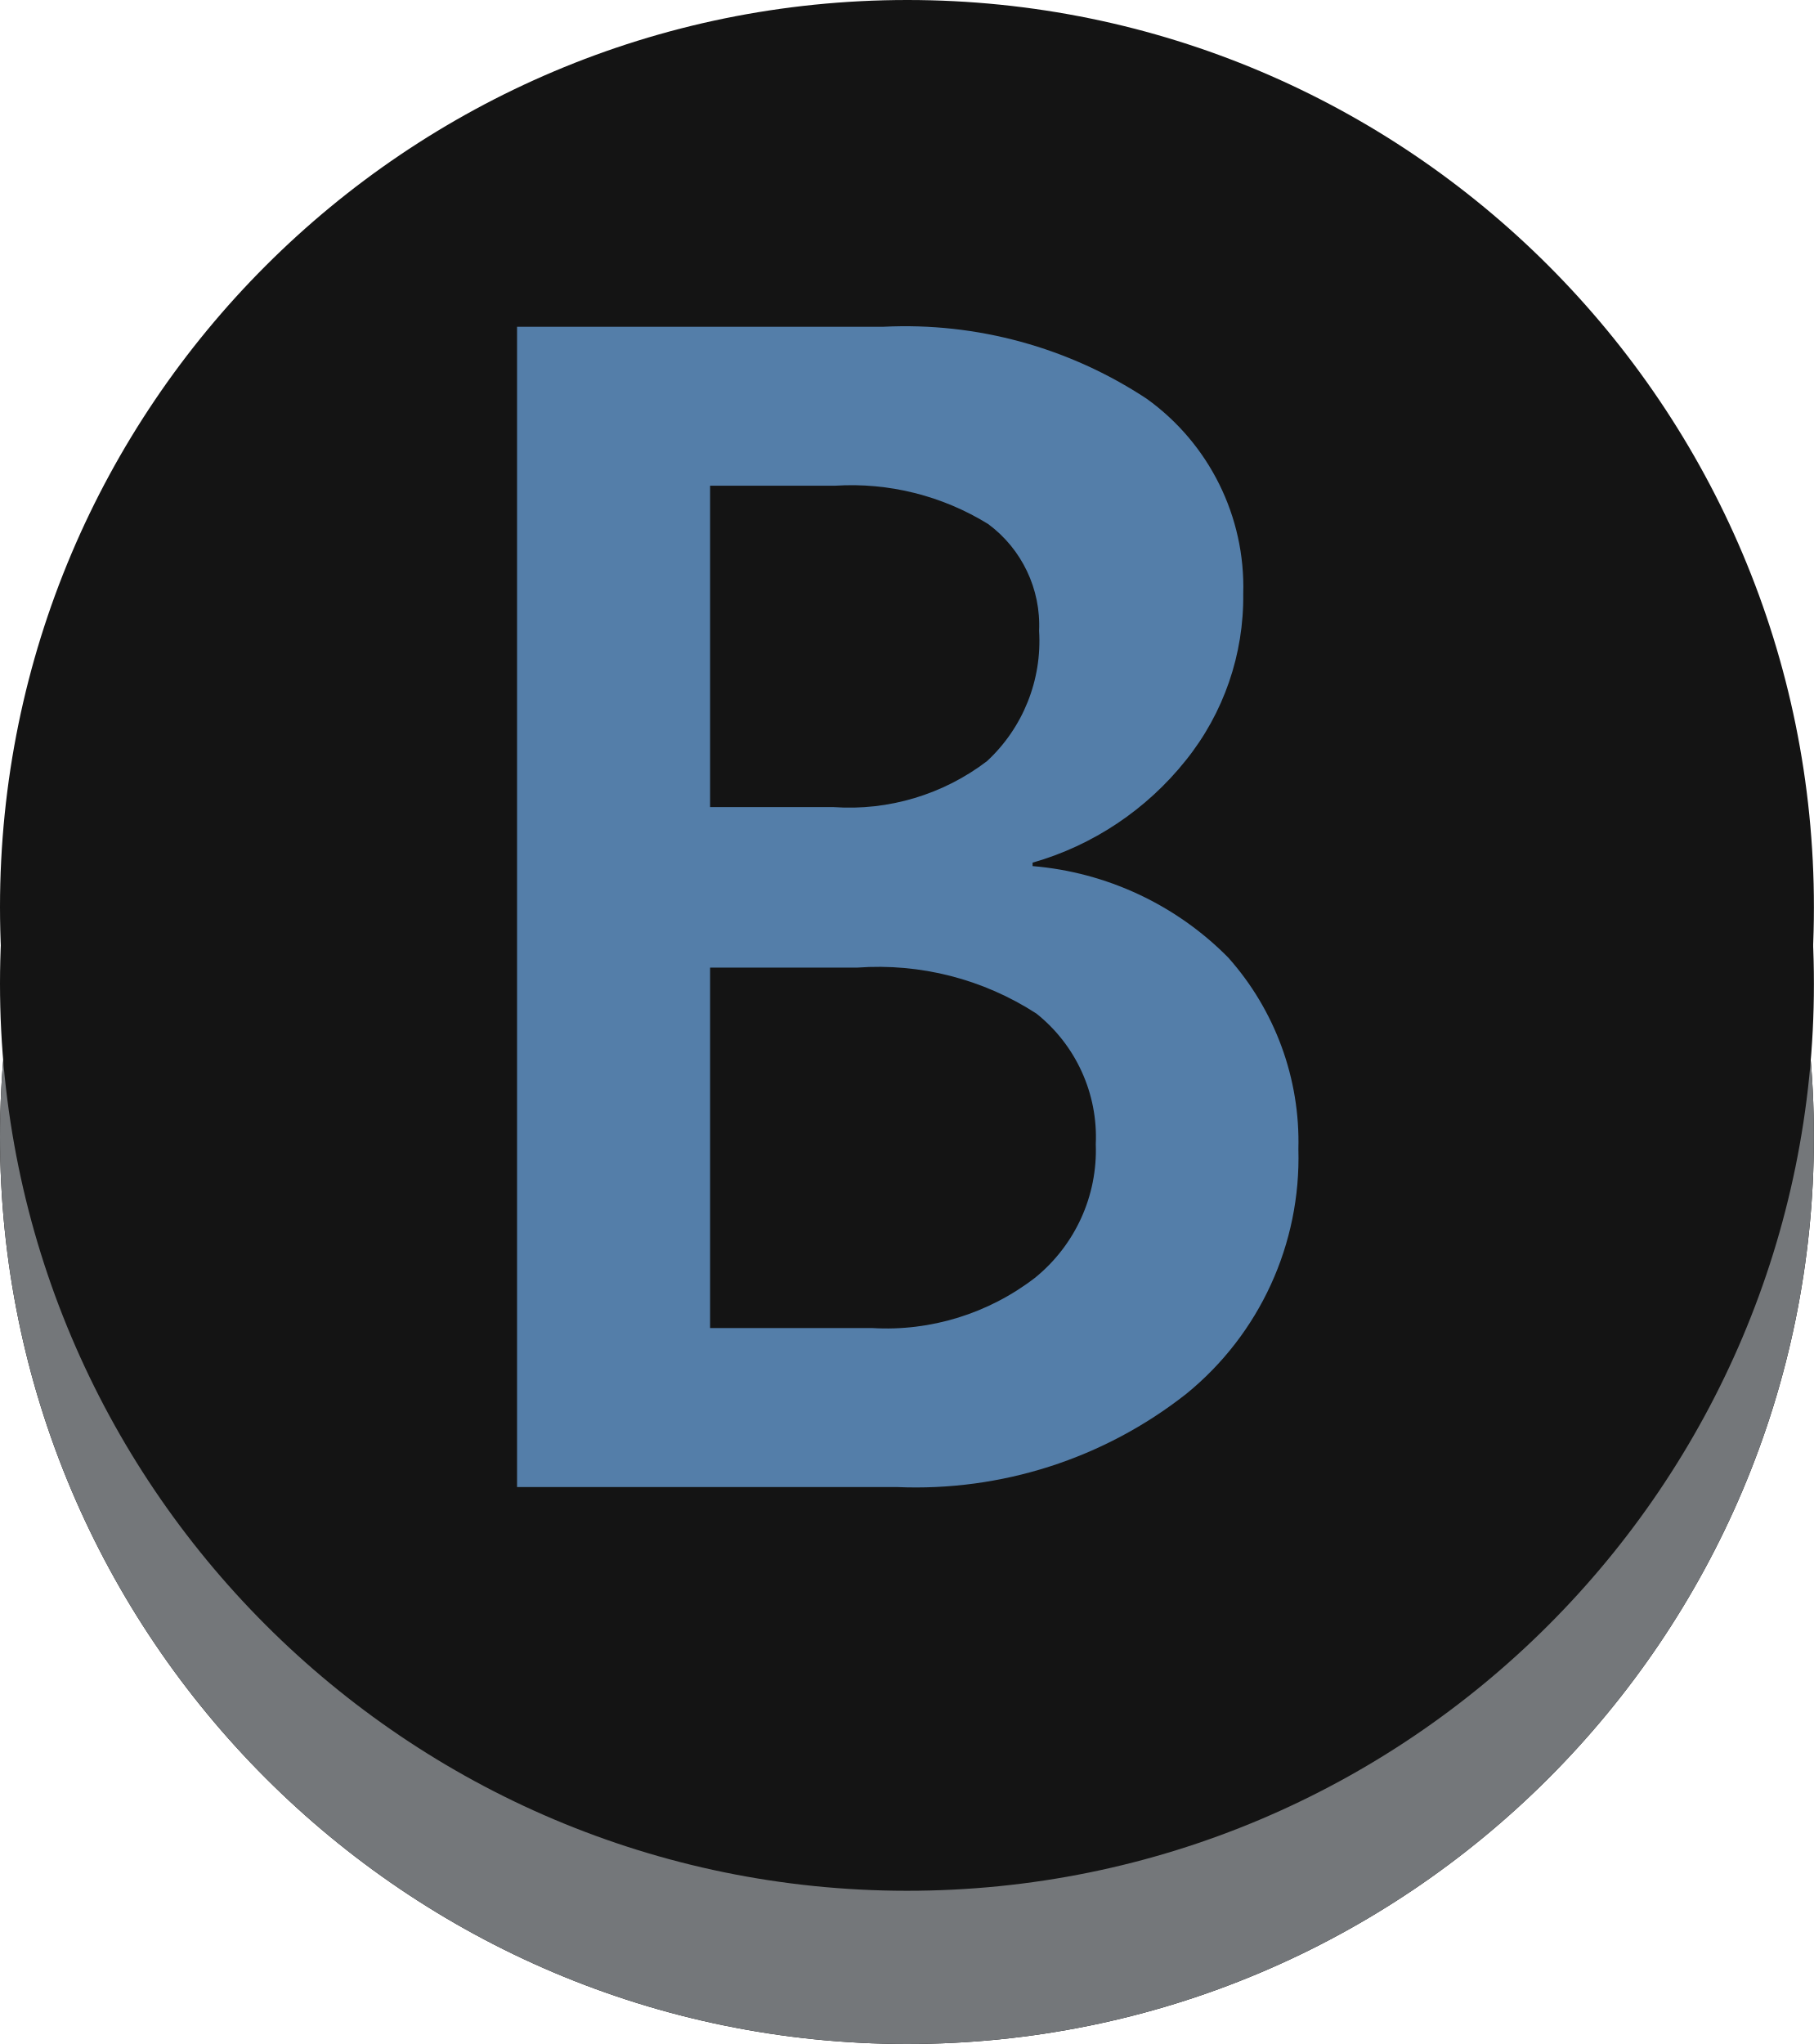
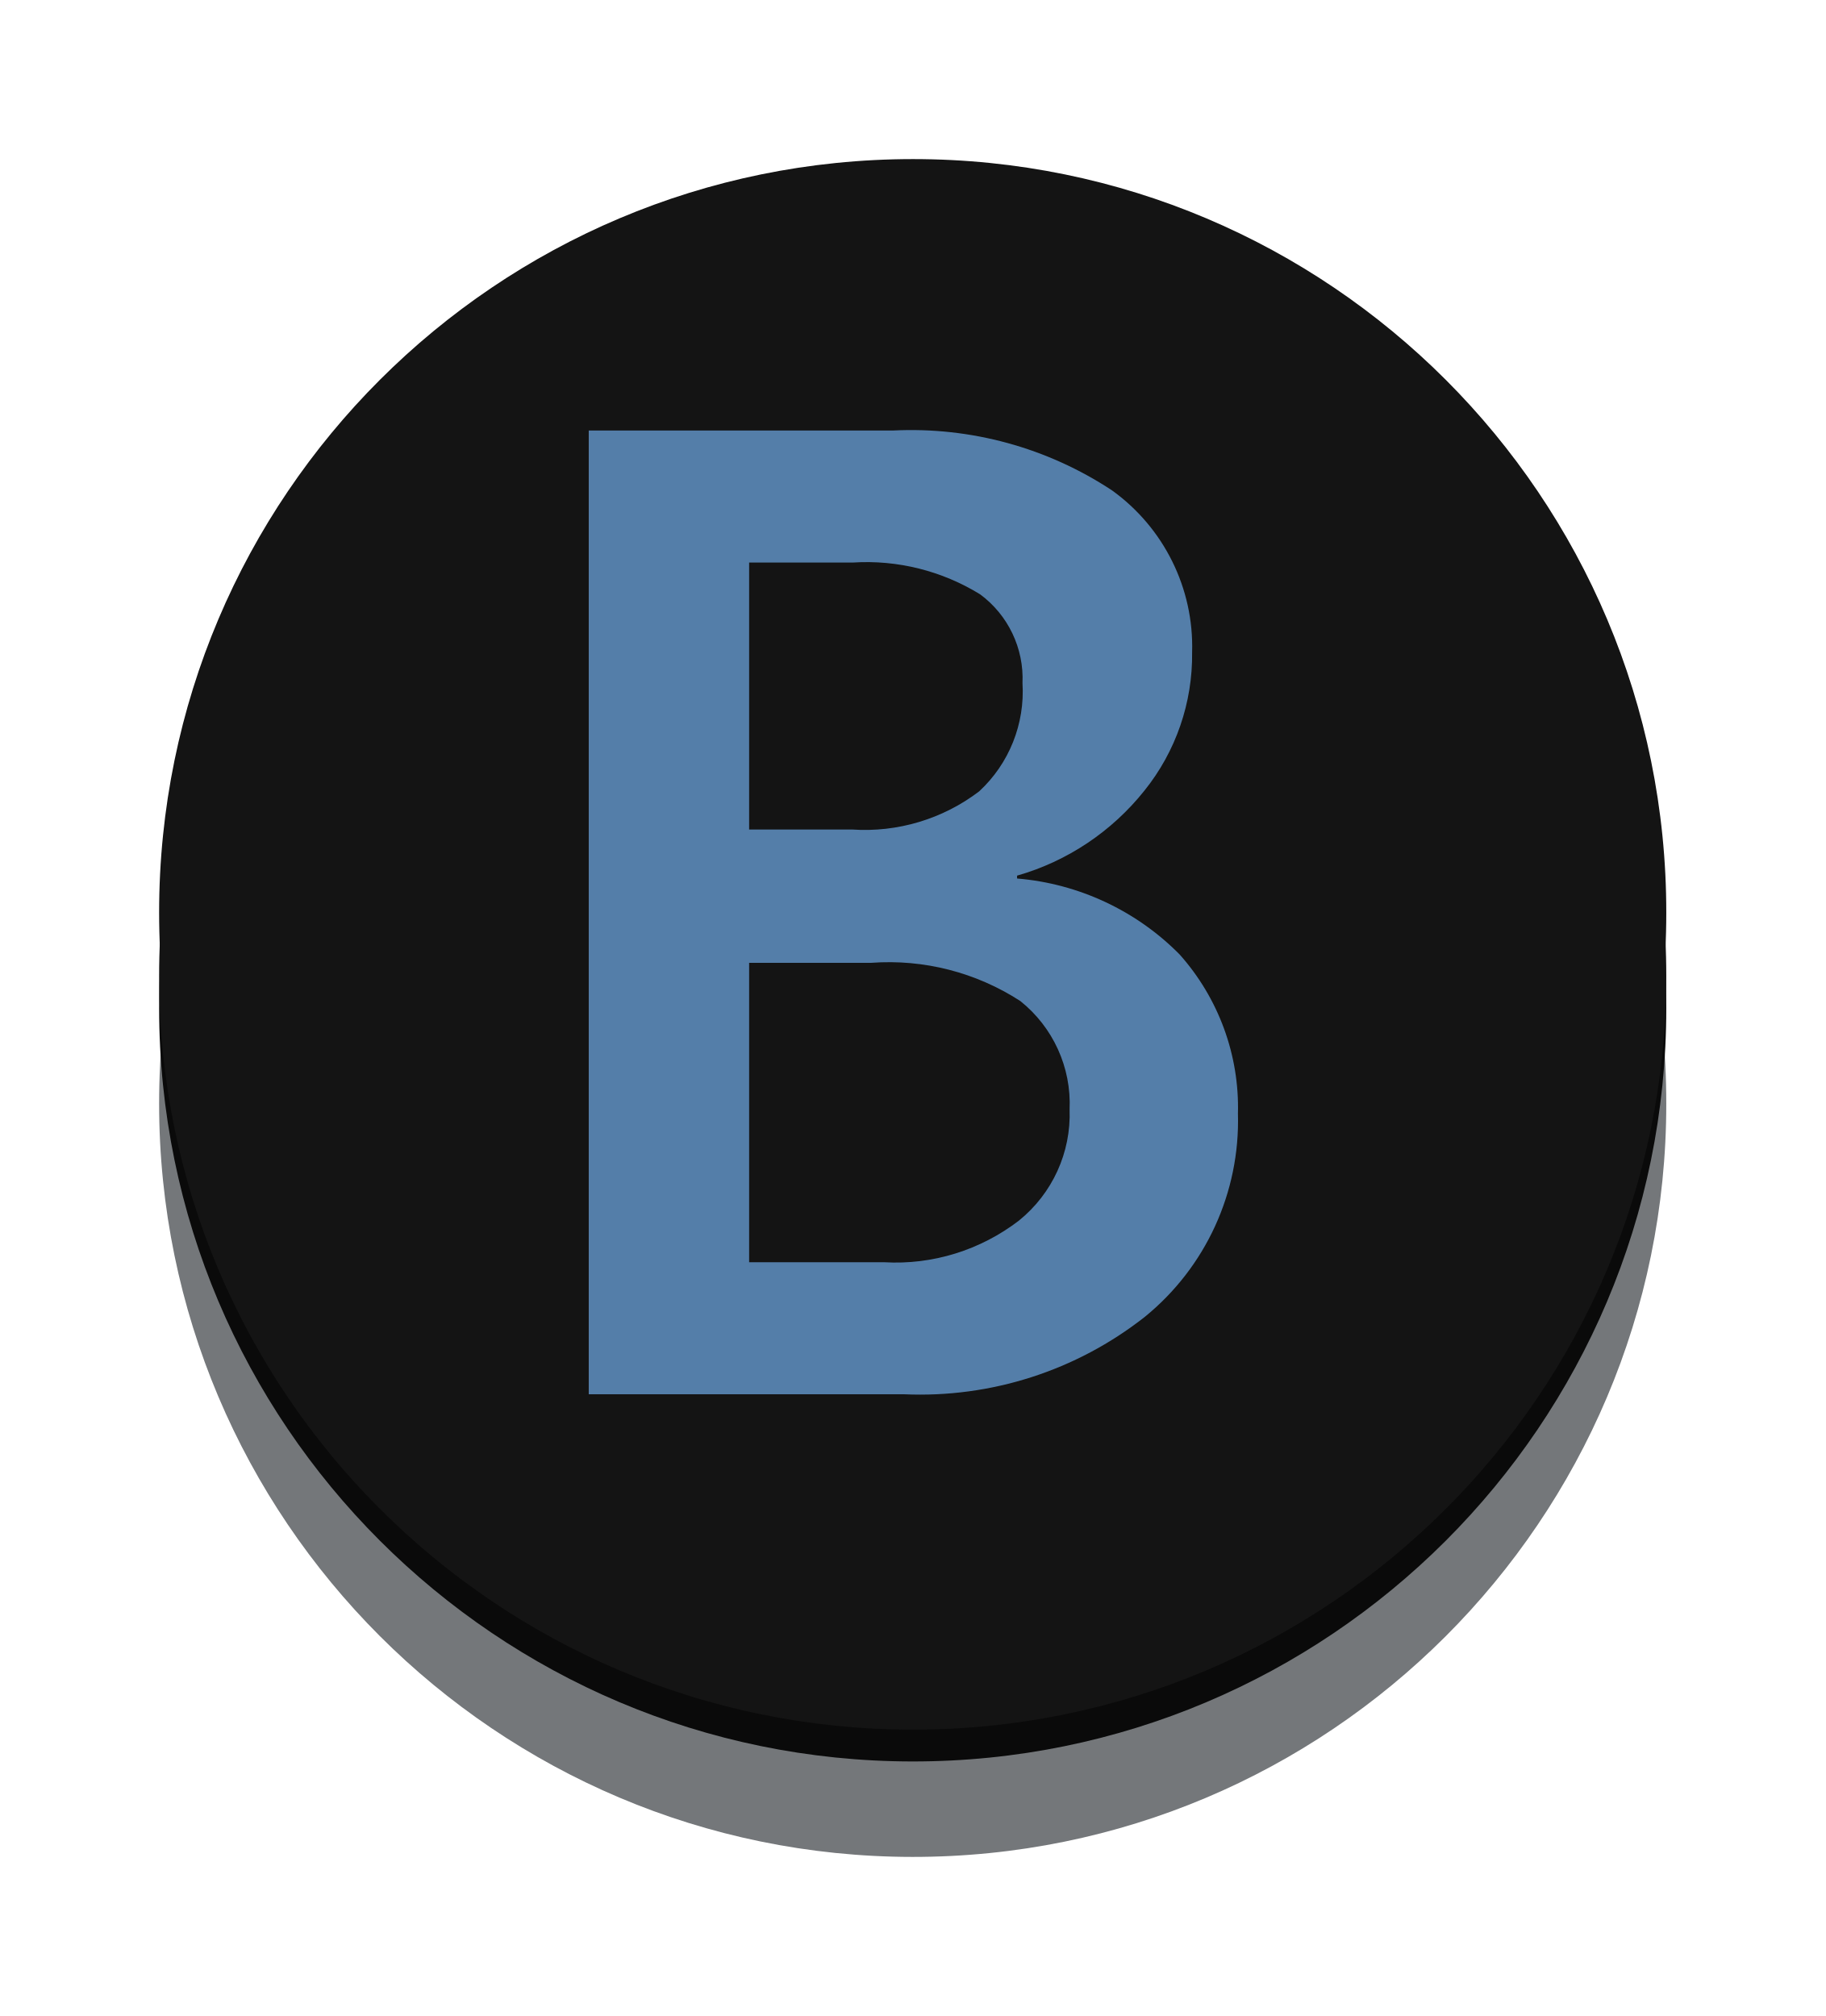
- <svg xmlns="http://www.w3.org/2000/svg" id="Layer_2" data-name="Layer 2" width="47.36" height="53.36" viewBox="0 0 47.36 53.36">
+ <svg xmlns="http://www.w3.org/2000/svg" id="Layer_2" data-name="Layer 2" width="57.36" height="63.36" viewBox="0 0 57.36 63.36">
  <defs>
    <style>
      .cls-1 {
        fill: #547ea9;
      }

      .cls-1, .cls-2, .cls-3 {
        stroke-width: 0px;
      }

      .cls-2 {
        fill: #141414;
      }
      .cls-3 {
        fill: #74777a;
      }
      .cls-4 {
        fill: #0a0a0a;
      }
    </style>
  </defs>
  <g id="Layer_1-2" data-name="Layer 1">
    <g>
      <g id="B">
-         <path class="cls-4" d="m23.69,0c13.08,0,23.68,10.61,23.67,23.69,0,13.08-10.61,23.68-23.69,23.67C10.6,47.35,0,36.75,0,23.68,0,10.6,10.61,0,23.69,0Z" transform="translate(0 6)" />
-         <path class="cls-3" d="m23.69,0c13.08,0,23.68,10.61,23.67,23.69,0,13.08-10.61,23.68-23.69,23.67C10.6,47.35,0,36.75,0,23.68,0,10.6,10.61,0,23.69,0Z" transform="translate(0 6)" />
-         <path class="cls-2" d="m23.69,0c13.08,0,23.68,10.61,23.67,23.69,0,13.08-10.61,23.68-23.69,23.67C10.6,47.35,0,36.75,0,23.68,0,10.6,10.61,0,23.69,0Z" transform="translate(0 2)" />
-         <path class="cls-2" d="m23.69,0c13.08,0,23.68,10.61,23.67,23.69,0,13.08-10.61,23.68-23.69,23.67C10.6,47.35,0,36.75,0,23.68,0,10.6,10.61,0,23.69,0Z" />
+         <path class="cls-3" d="m23.69,0c13.08,0,23.68,10.61,23.67,23.69,0,13.08-10.61,23.68-23.69,23.67C10.6,47.35,0,36.75,0,23.68,0,10.6,10.61,0,23.69,0Z" transform="translate(05 11)" />
+         <path class="cls-4" d="m23.69,0c13.08,0,23.68,10.61,23.67,23.69,0,13.08-10.61,23.68-23.69,23.67C10.6,47.35,0,36.75,0,23.68,0,10.6,10.61,0,23.69,0Z" transform="translate(05 8)" />
+         <path class="cls-2" d="m23.69,0c13.08,0,23.68,10.61,23.67,23.69,0,13.08-10.61,23.68-23.69,23.67C10.6,47.35,0,36.75,0,23.68,0,10.6,10.61,0,23.69,0Z" transform="translate(05 7)" />
+         <path class="cls-2" d="m23.69,0c13.08,0,23.68,10.61,23.67,23.69,0,13.08-10.61,23.68-23.69,23.67C10.6,47.35,0,36.75,0,23.68,0,10.6,10.61,0,23.69,0Z" transform="translate(05 5)" />
      </g>
-       <path class="cls-1" d="m33.9,30c.07,2.47-1.01,4.83-2.93,6.39-2.15,1.69-4.83,2.55-7.56,2.43h-9.91V8.53h9.57c2.43-.12,4.84.54,6.87,1.88,1.63,1.17,2.58,3.08,2.52,5.09.02,1.58-.51,3.12-1.5,4.35-1.02,1.28-2.42,2.22-4,2.67v.09c1.93.16,3.75,1.01,5.11,2.39,1.22,1.37,1.88,3.16,1.83,5Zm-6.77-13.53c.05-1.09-.45-2.14-1.33-2.79-1.2-.74-2.6-1.09-4-1h-3.26v8.39h3.23c1.43.1,2.86-.33,4-1.2.94-.87,1.44-2.12,1.36-3.4Zm1.48,13.4c.06-1.32-.52-2.59-1.55-3.41-1.39-.9-3.03-1.32-4.68-1.2h-3.84v9.41h4.24c1.52.09,3.03-.38,4.24-1.31,1.05-.85,1.64-2.14,1.59-3.49Z" />
+       <path class="cls-1" d="m33.9,30c.07,2.47-1.01,4.83-2.93,6.39-2.15,1.69-4.83,2.55-7.56,2.43h-9.91V8.53h9.57c2.43-.12,4.84.54,6.87,1.88,1.63,1.17,2.58,3.08,2.52,5.09.02,1.58-.51,3.12-1.5,4.35-1.02,1.28-2.42,2.22-4,2.67v.09c1.93.16,3.75,1.01,5.11,2.39,1.22,1.37,1.88,3.16,1.83,5Zm-6.77-13.53c.05-1.09-.45-2.14-1.33-2.79-1.2-.74-2.6-1.09-4-1h-3.26v8.39h3.23c1.43.1,2.86-.33,4-1.2.94-.87,1.44-2.12,1.36-3.4Zm1.48,13.4c.06-1.32-.52-2.59-1.55-3.41-1.39-.9-3.03-1.32-4.68-1.2h-3.84v9.41h4.24c1.52.09,3.03-.38,4.24-1.31,1.05-.85,1.64-2.14,1.59-3.49Z" transform="translate(05 5)" />
    </g>
  </g>
</svg>
